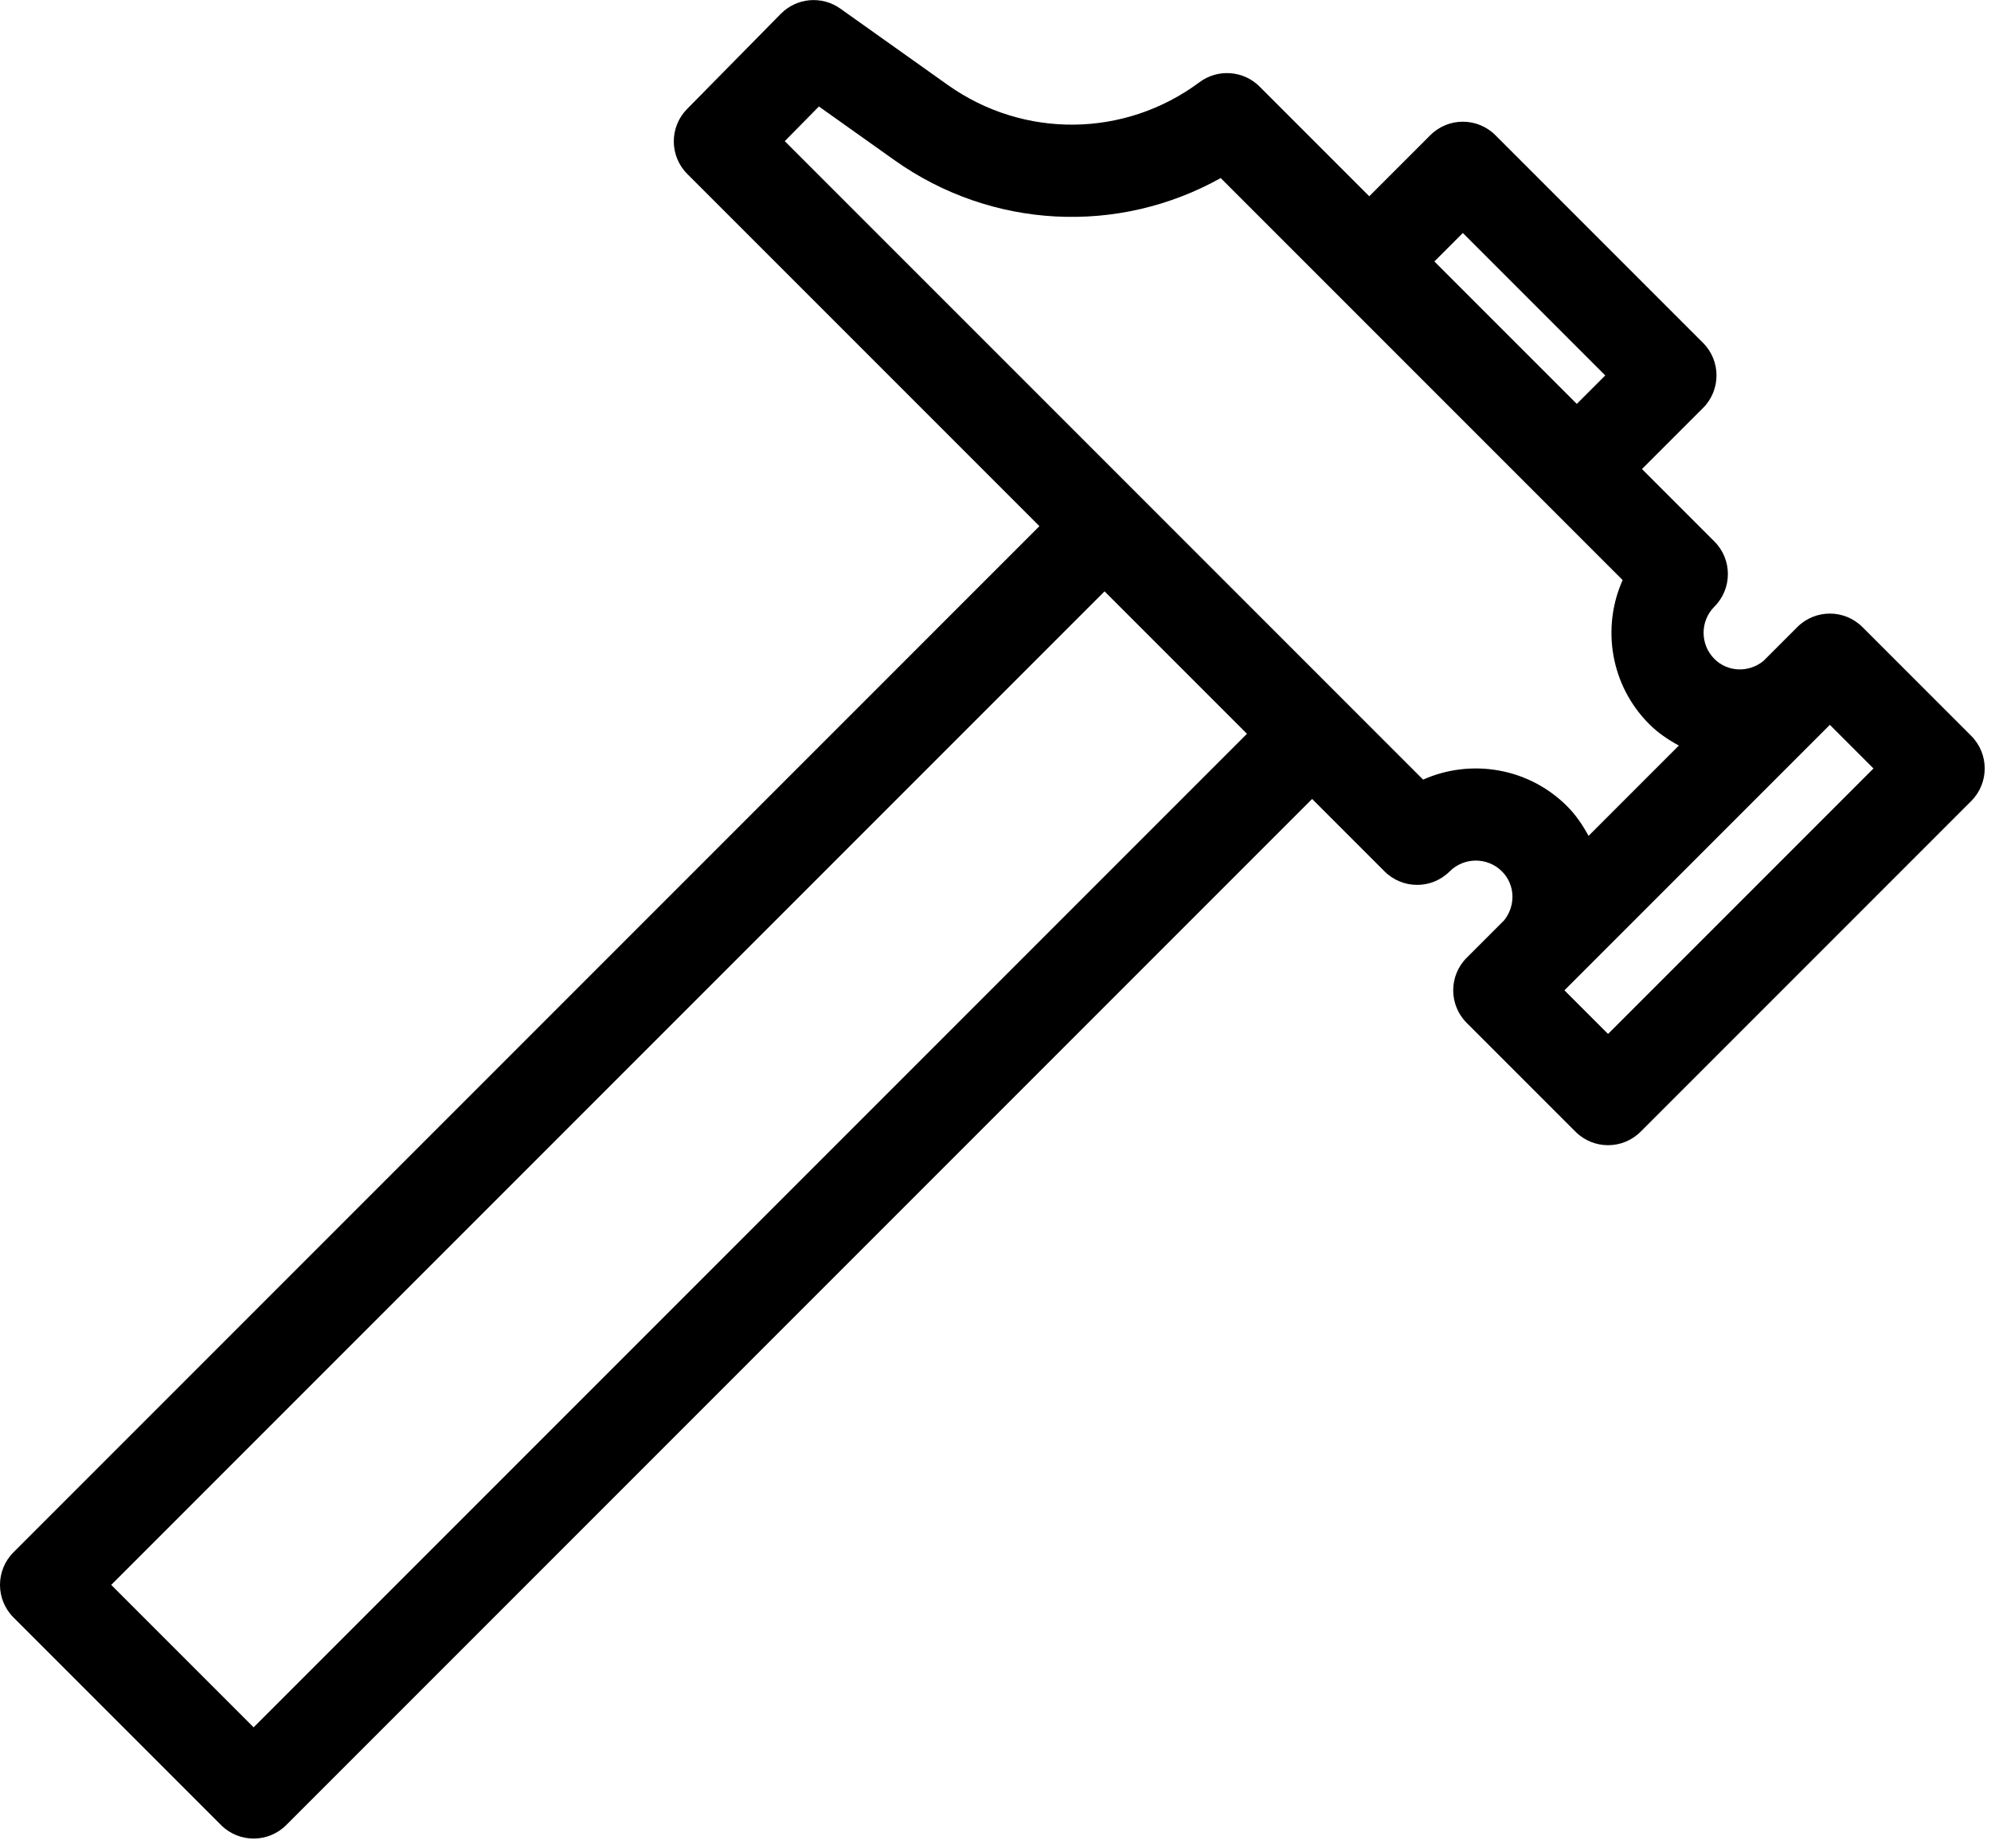
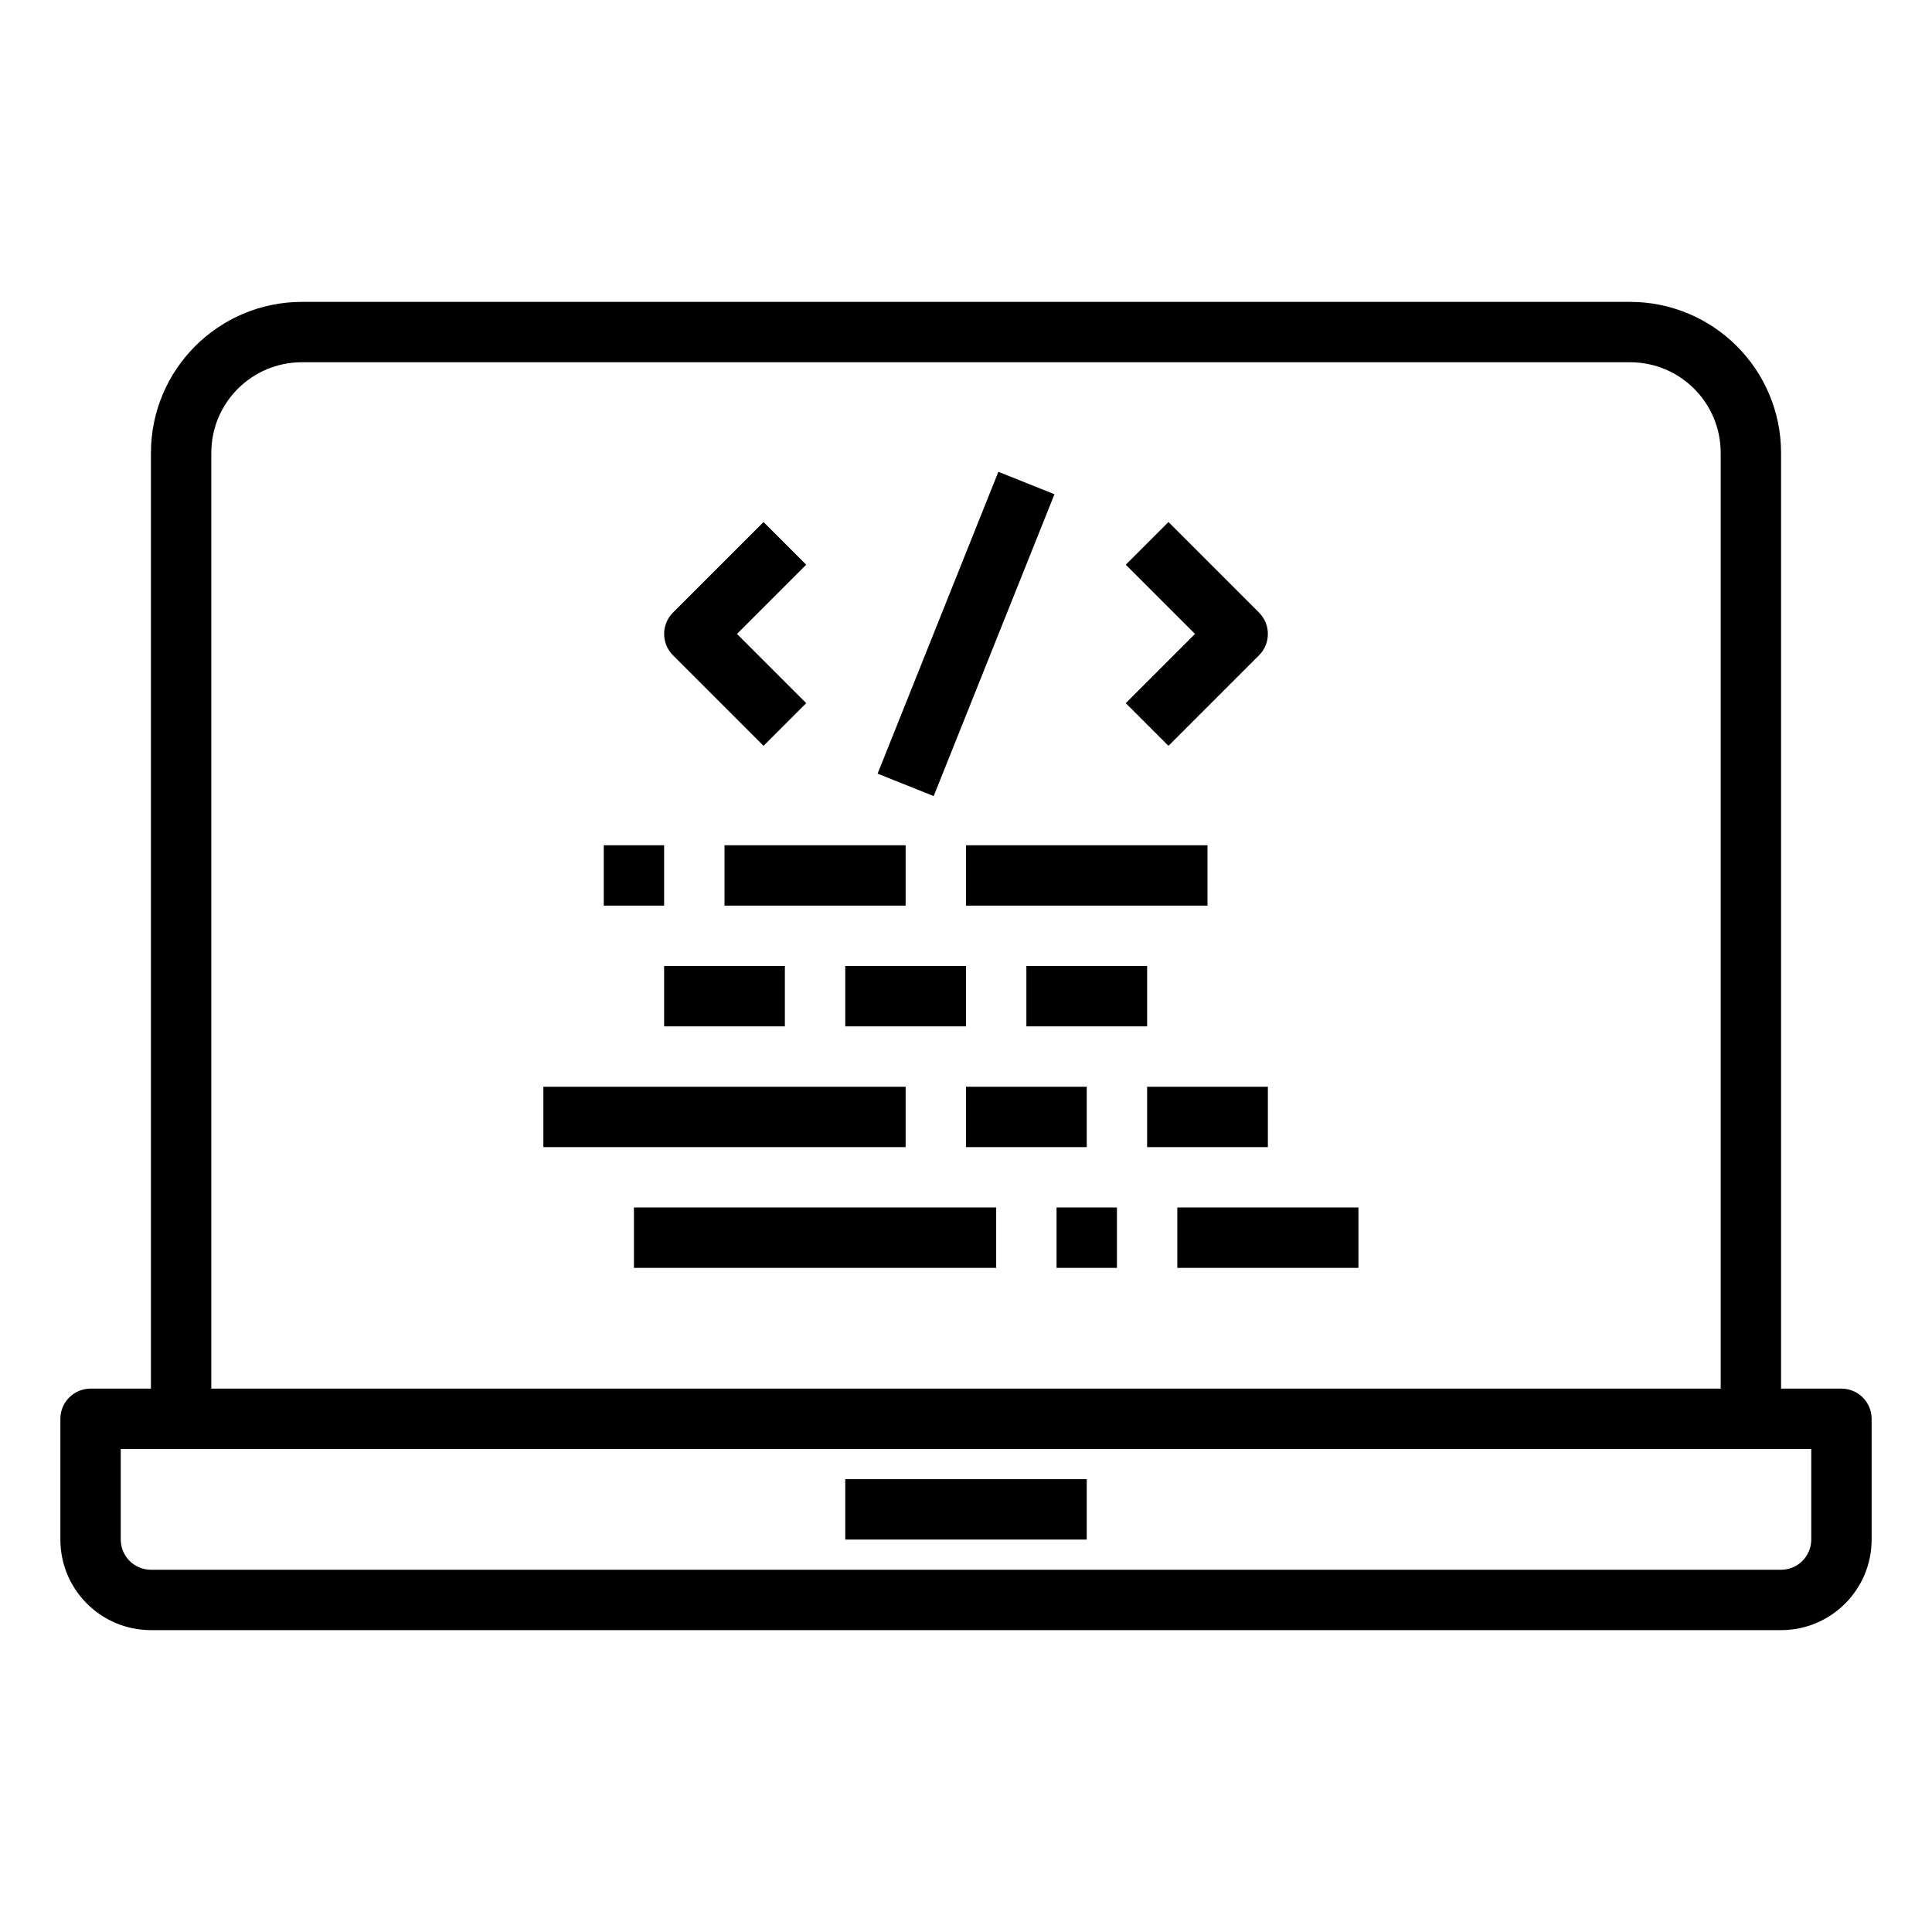
- <svg xmlns="http://www.w3.org/2000/svg" width="100%" height="100%" viewBox="0 0 152 141" version="1.1" xml:space="preserve" style="fill-rule:evenodd;clip-rule:evenodd;stroke-linejoin:round;stroke-miterlimit:1.414;">
-   <g transform="matrix(1,0,0,1,-884.24,-1845.52)">
-     <g transform="matrix(0.977597,0,0,1.5562,43.0143,-887.089)">
-       <g transform="matrix(1.69612,1.0655,-1.69612,1.0655,925.384,1696.13)">
-         <path d="M71.262,18.755L66.254,18.755C65.426,18.755 64.754,19.426 64.754,20.255L64.754,21.824C64.686,22.423 64.195,22.896 63.578,22.896C62.915,22.896 62.375,22.356 62.375,21.693C62.375,20.864 61.703,20.193 60.875,20.193L57.541,20.193L57.541,17.383C57.541,16.554 56.869,15.883 56.041,15.883L46.484,15.883C45.655,15.883 44.984,16.554 44.984,17.383L44.984,20.193L39.935,20.193C39.191,20.193 38.559,20.739 38.451,21.475C38.011,24.474 35.707,26.829 32.718,27.334L28.488,28.05C27.762,28.173 27.233,28.804 27.238,29.54L27.271,33.89C27.277,34.714 27.947,35.379 28.771,35.379L44.984,35.379L44.984,82.615C44.984,83.443 45.655,84.115 46.484,84.115L56.041,84.115C56.869,84.115 57.541,83.443 57.541,82.615L57.541,35.38L60.875,35.38C61.703,35.38 62.375,34.709 62.375,33.88C62.375,33.217 62.915,32.677 63.578,32.677C64.195,32.677 64.686,33.15 64.754,33.749L64.754,35.476C64.754,36.305 65.426,36.976 66.254,36.976L71.262,36.976C72.09,36.976 72.762,36.305 72.762,35.476L72.762,20.255C72.762,19.426 72.09,18.755 71.262,18.755ZM47.984,18.884L54.541,18.884L54.541,20.194L47.984,20.194L47.984,18.884ZM54.541,81.116L47.984,81.116L47.984,35.38L54.541,35.38L54.541,81.116ZM63.578,29.677C61.789,29.677 60.257,30.801 59.651,32.38L30.26,32.38L30.248,30.796L33.219,30.293C37.058,29.644 40.107,26.861 41.145,23.194L59.651,23.194C60.256,24.773 61.789,25.897 63.578,25.897C63.989,25.897 64.378,25.819 64.754,25.708L64.754,29.866C64.378,29.755 63.989,29.677 63.578,29.677ZM69.762,33.976L67.754,33.976L67.754,21.755L69.762,21.755L69.762,33.976Z" style="fill-rule:nonzero;" />
-       </g>
-     </g>
+ <svg xmlns="http://www.w3.org/2000/svg" height="100%" width="100%" fill="#000000" viewBox="0 0 64 64" x="0px" y="0px">
+   <g data-name="Coding">
+     <path d="M61,46H59V15a5.006,5.006,0,0,0-5-5H10a5.006,5.006,0,0,0-5,5V46H3a1,1,0,0,0-1,1v4a3,3,0,0,0,3,3H59a3,3,0,0,0,3-3V47A1,1,0,0,0,61,46ZM7,15a3,3,0,0,1,3-3H54a3,3,0,0,1,3,3V46H7ZM60,51a1,1,0,0,1-1,1H5a1,1,0,0,1-1-1V48H60Z" />
+     <rect x="28" y="49" width="8" height="2" />
+     <path d="M25.293,24.707l1.414-1.414L24.414,21l2.293-2.293-1.414-1.414-3,3a1,1,0,0,0,0,1.414Z" />
+     <path d="M38.707,24.707l3-3a1,1,0,0,0,0-1.414l-3-3-1.414,1.414L39.586,21l-2.293,2.293Z" />
+     <rect x="26.615" y="20" width="10.77" height="2.001" transform="translate(0.616 42.909) rotate(-68.193)" />
+     <rect x="24" y="28" width="6" height="2" />
+     <rect x="22" y="32" width="4" height="2" />
+     <rect x="28" y="32" width="4" height="2" />
+     <rect x="18" y="36" width="12" height="2" />
+     <rect x="20" y="28" width="2" height="2" />
+     <rect x="21" y="40" width="12" height="2" />
+     <rect x="35" y="40" width="2" height="2" />
+     <rect x="34" y="32" width="4" height="2" />
+     <rect x="32" y="36" width="4" height="2" />
+     <rect x="38" y="36" width="4" height="2" />
+     <rect x="32" y="28" width="8" height="2" />
+     <rect x="39" y="40" width="6" height="2" />
  </g>
</svg>
